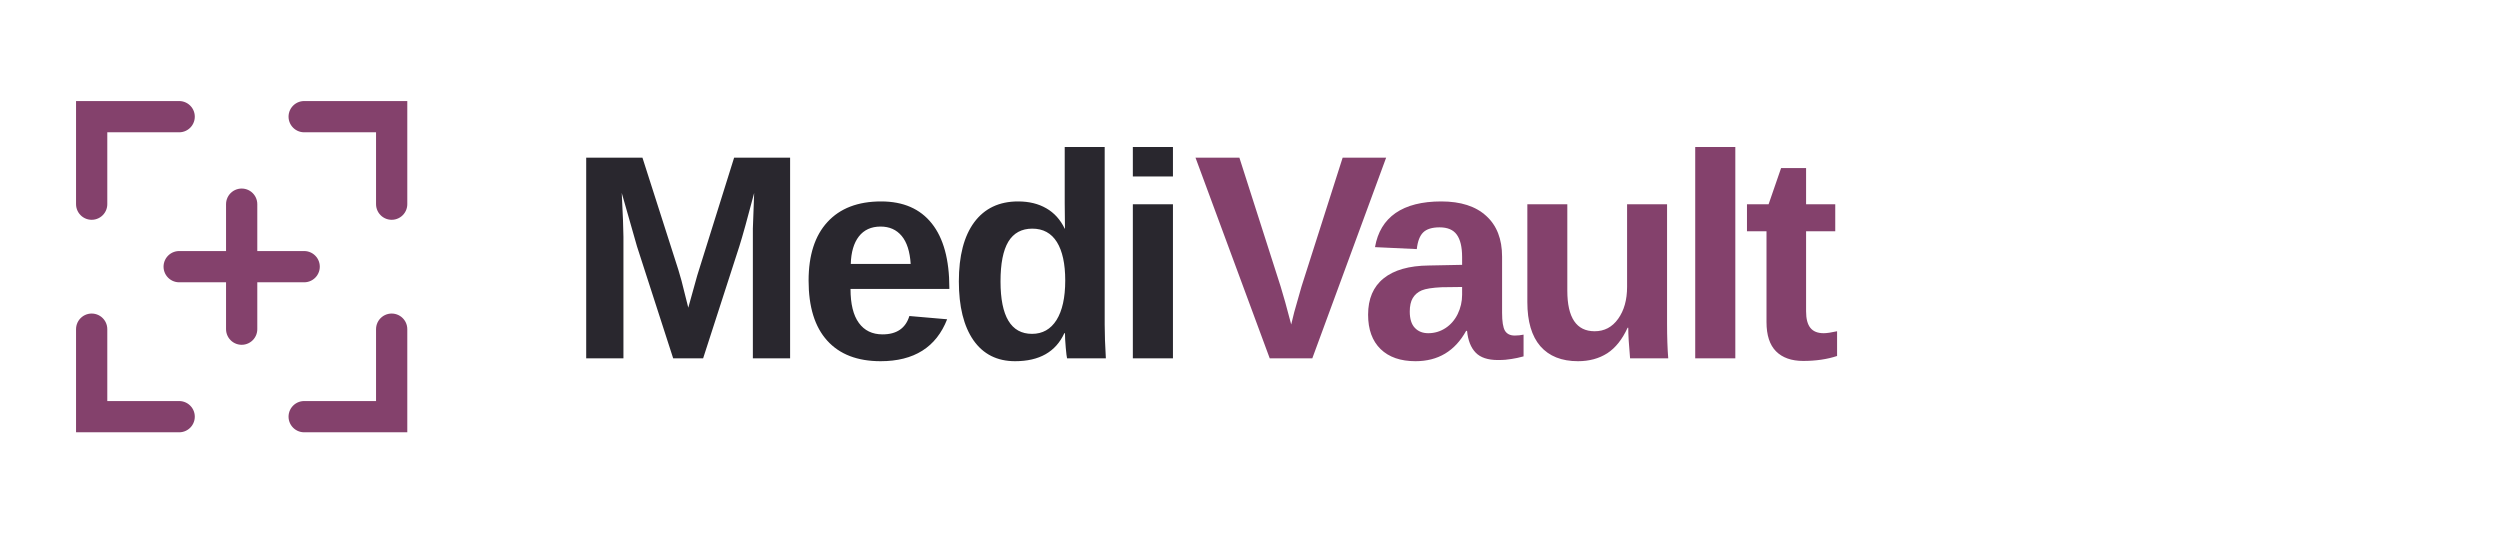
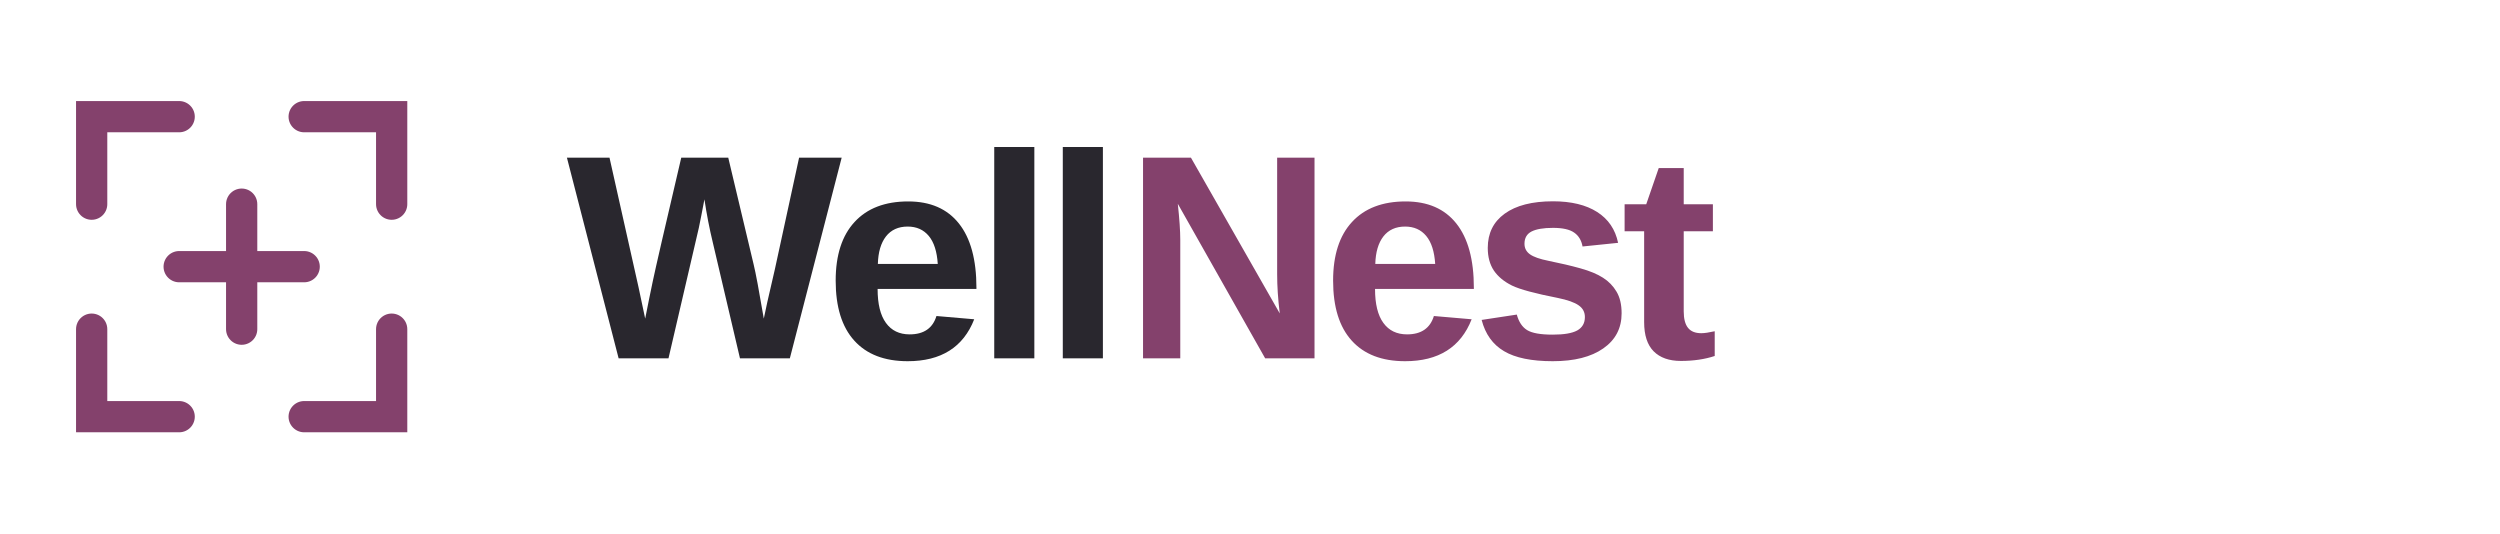
- <svg xmlns="http://www.w3.org/2000/svg" viewBox="0 0 300 64" role="img" aria-label="MediVault Four corners">
+ <svg xmlns="http://www.w3.org/2000/svg" viewBox="0 0 300 64" role="img" aria-label="WellNest Four corners">
  <g transform="translate(5 8) scale(.75)" color="#84416c">
    <path d="M8 22V8h14m20 0h14v14m0 20v14H42m-20 0H8V42" fill="none" stroke="currentColor" stroke-width="5" stroke-linecap="round" />
    <path d="M22 32h20M32 22v20" stroke="currentColor" stroke-width="5" stroke-linecap="round" />
  </g>
-   <text x="68" y="43" fill="#29272e" font-family="Arial,sans-serif" font-size="35" font-weight="600" letter-spacing="-1.5">Medi<tspan fill="#84416c">Vault</tspan>
+   <text x="68" y="43" fill="#29272e" font-family="Arial,sans-serif" font-size="35" font-weight="600" letter-spacing="-1.5">Well<tspan fill="#84416c">Nest</tspan>
  </text>
</svg>
